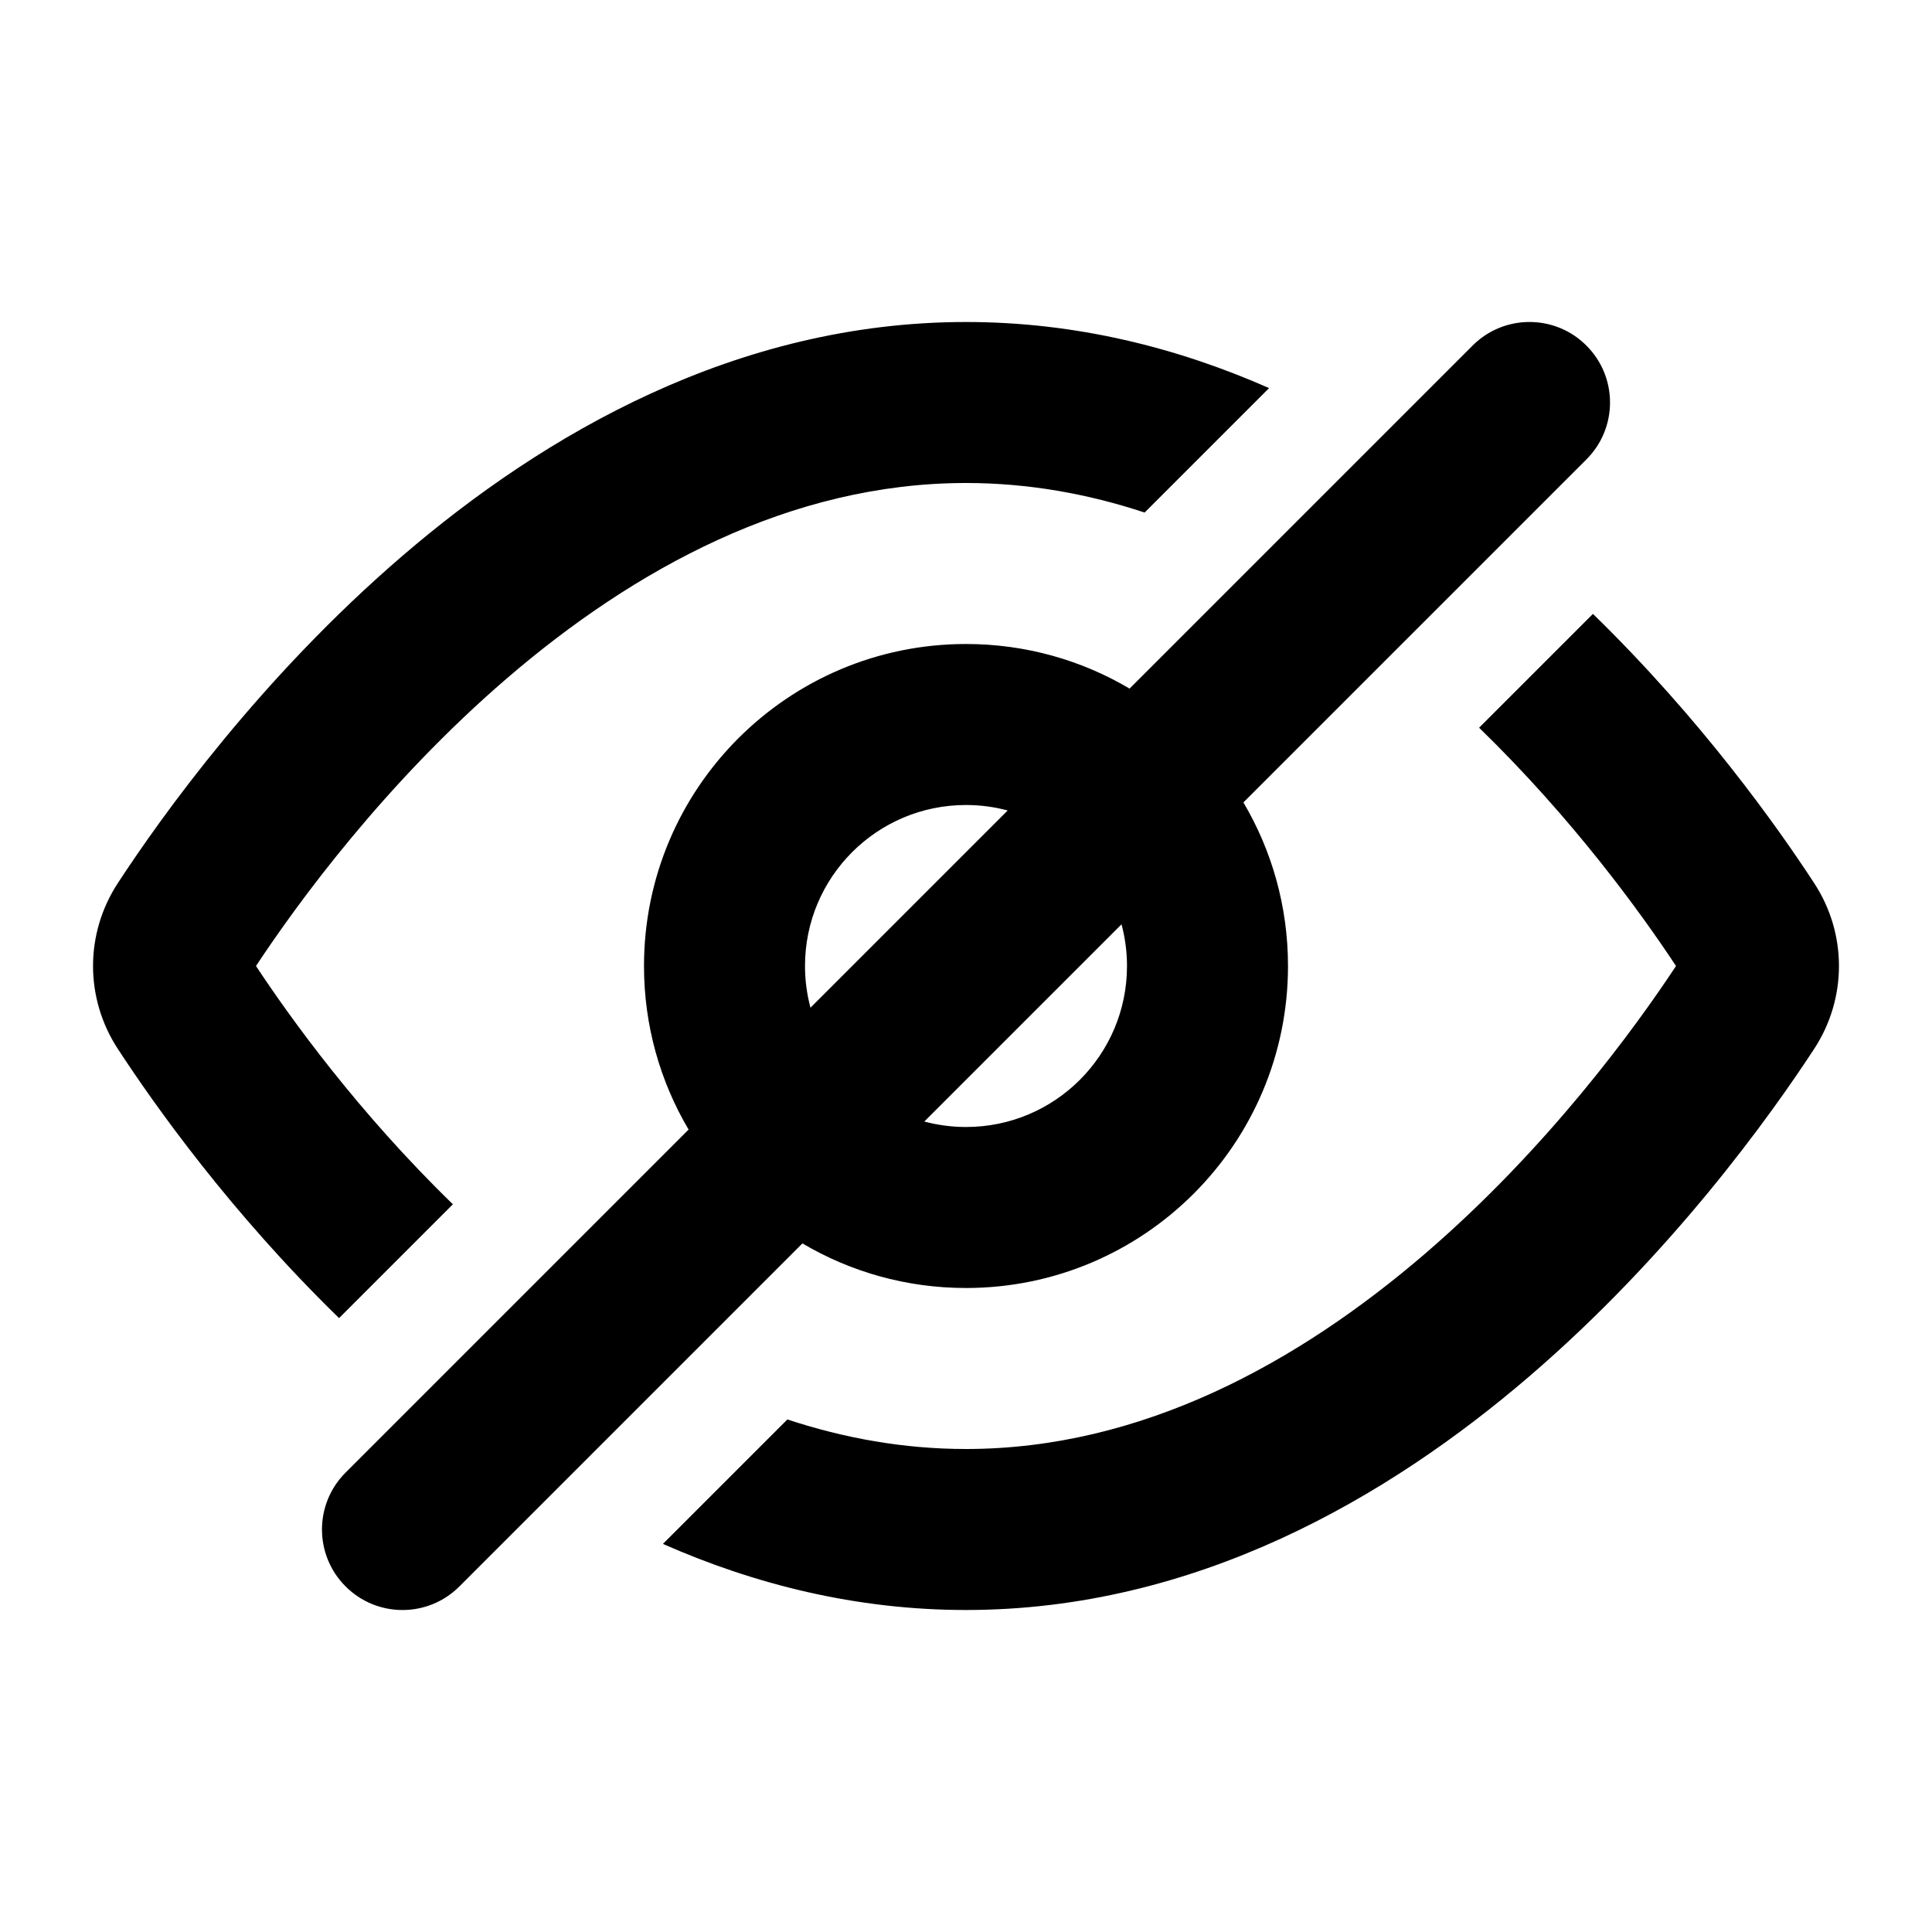
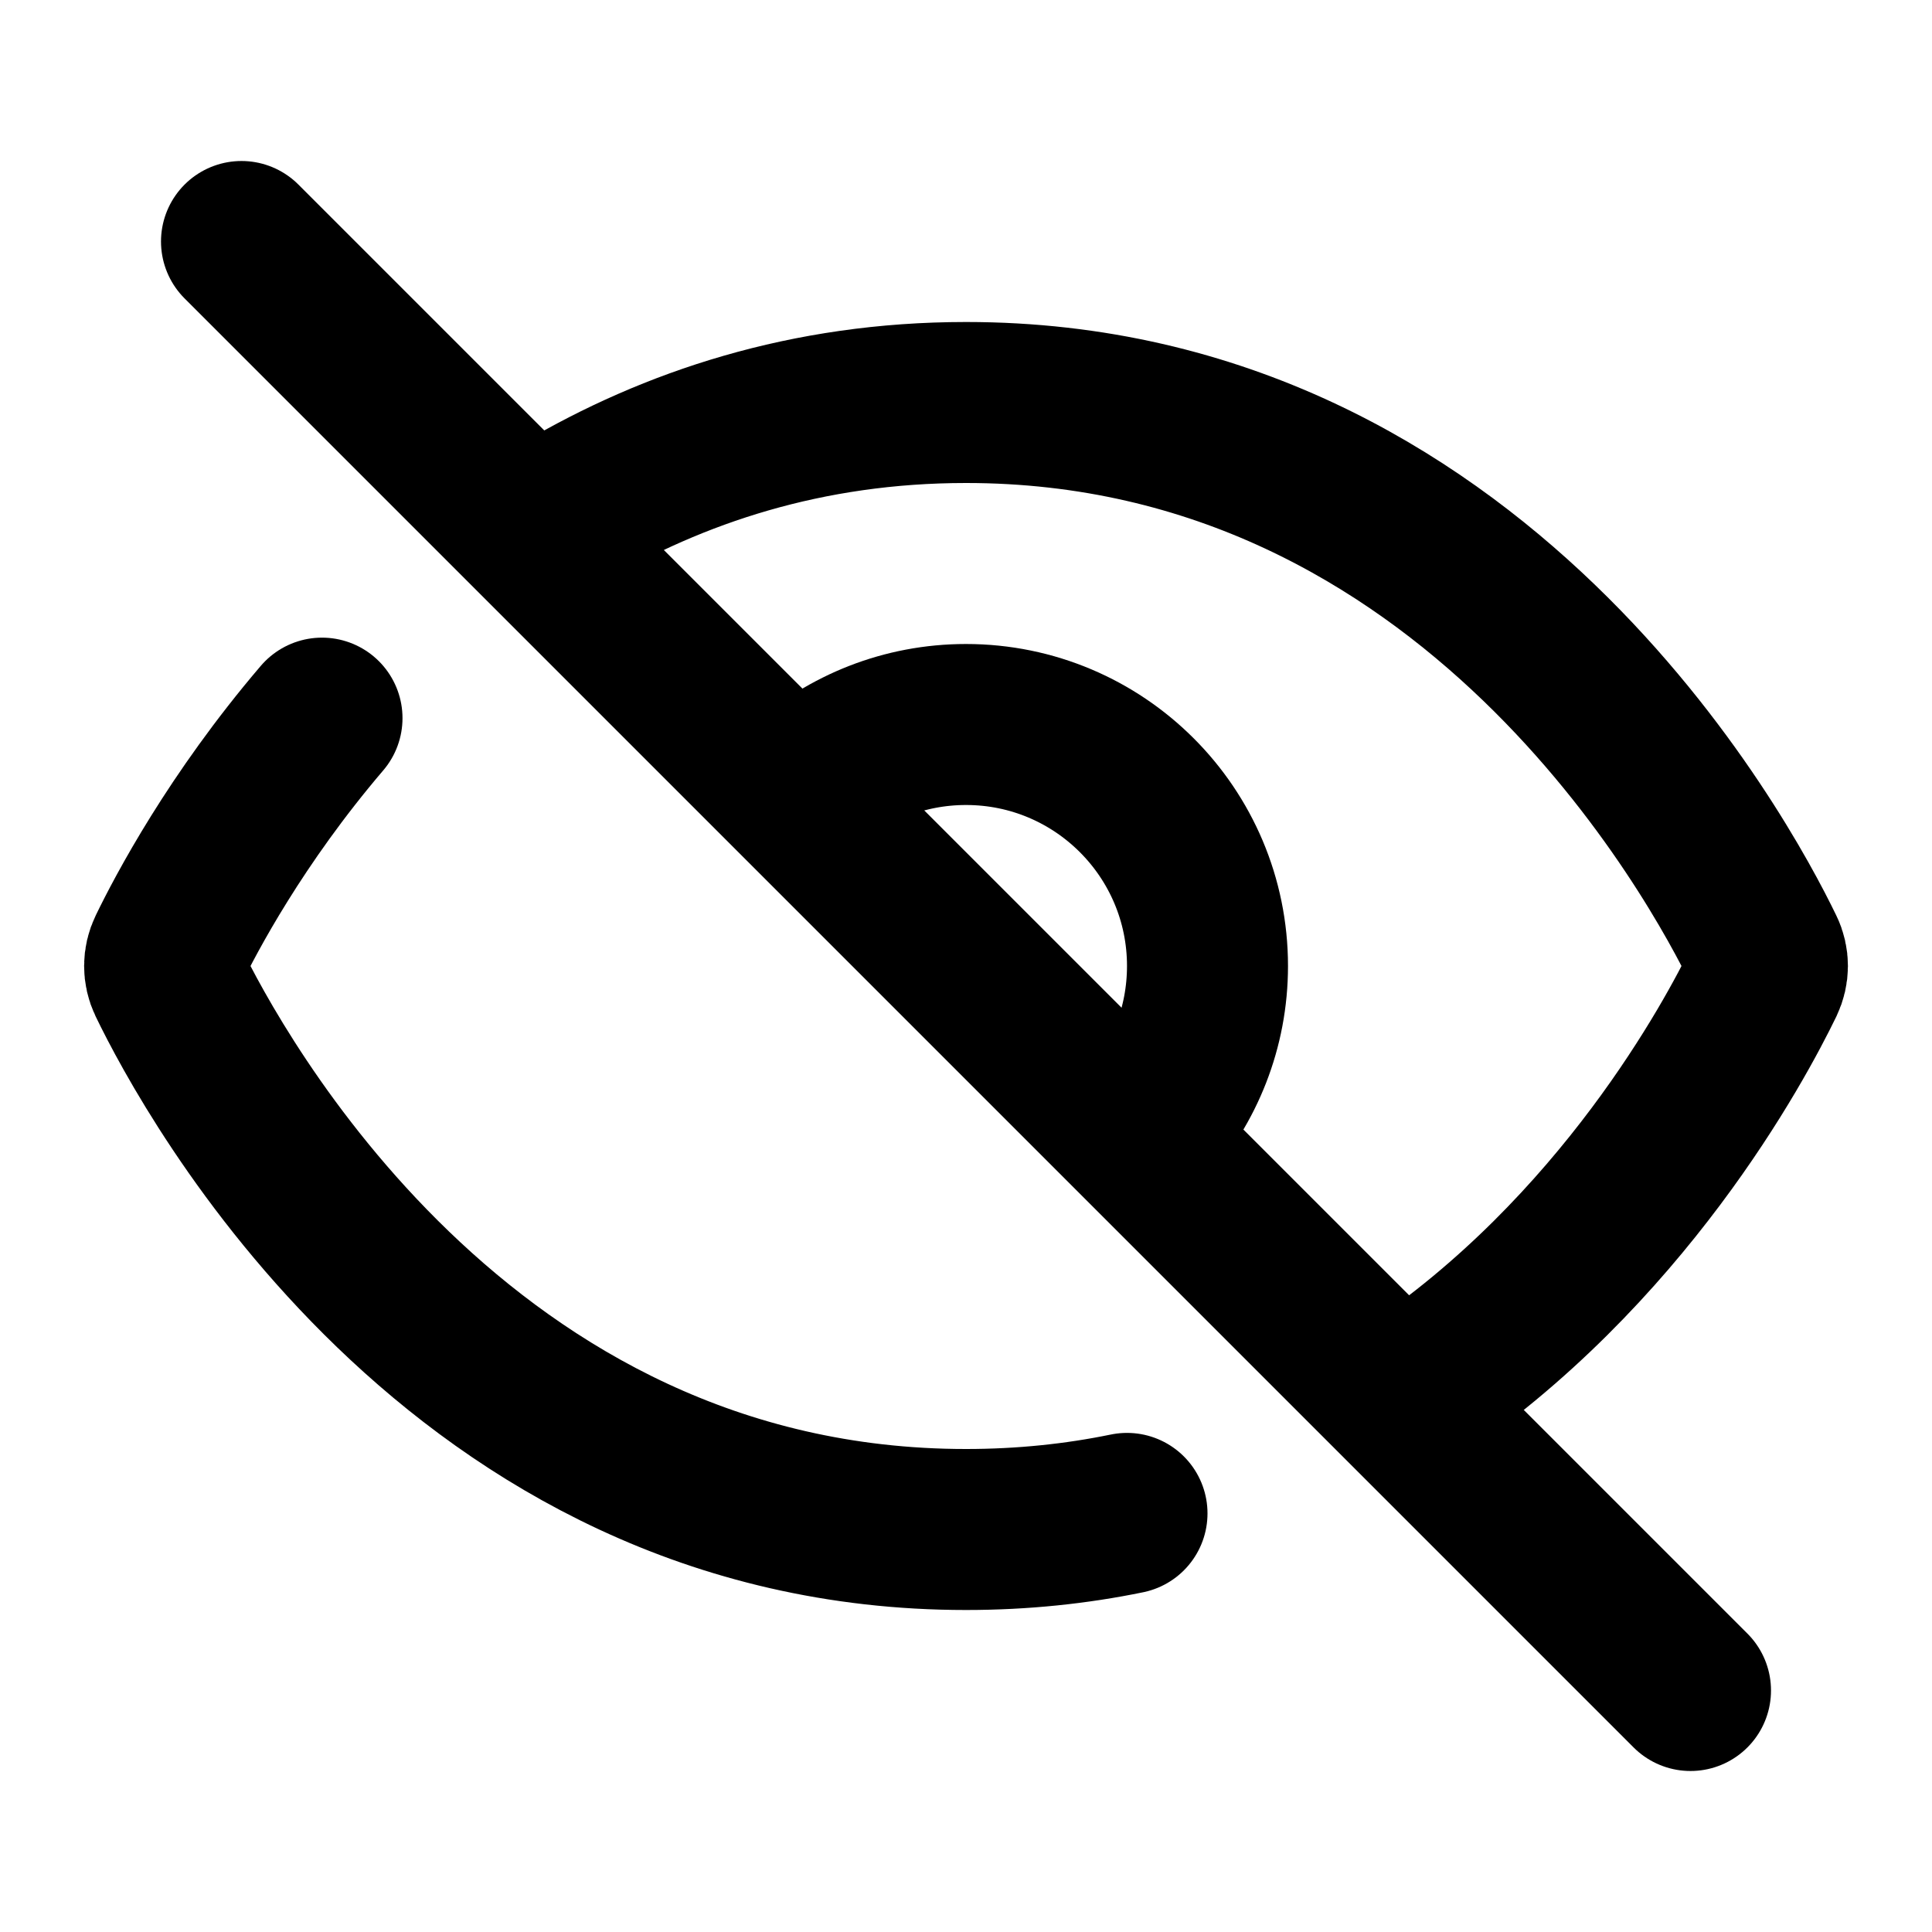
<svg xmlns="http://www.w3.org/2000/svg" width="800px" height="800px" viewBox="0 0 24 24" fill="none">
-   <path fill-rule="evenodd" clip-rule="evenodd" d="M19.707 5.707C20.098 5.317 20.098 4.683 19.707 4.293C19.317 3.902 18.683 3.902 18.293 4.293L14.032 8.554C13.437 8.202 12.742 8 12 8C9.791 8 8 9.791 8 12C8 12.742 8.202 13.437 8.554 14.032L4.293 18.293C3.902 18.683 3.902 19.317 4.293 19.707C4.683 20.098 5.317 20.098 5.707 19.707L9.968 15.446C10.563 15.798 11.258 16 12 16C14.209 16 16 14.209 16 12C16 11.258 15.798 10.563 15.446 9.968L19.707 5.707ZM12.518 10.068C12.353 10.024 12.179 10 12 10C10.895 10 10 10.895 10 12C10 12.179 10.024 12.353 10.068 12.518L12.518 10.068ZM11.482 13.932L13.932 11.482C13.976 11.647 14 11.821 14 12C14 13.105 13.105 14 12 14C11.821 14 11.647 13.976 11.482 13.932ZM15.765 4.821C14.629 4.32 13.367 4 12 4C9.148 4 6.757 5.395 4.998 6.906C3.233 8.423 2.008 10.138 1.464 10.97C1.053 11.598 1.053 12.402 1.464 13.03C1.923 13.733 2.867 15.064 4.212 16.374L5.626 14.96C4.455 13.823 3.611 12.653 3.18 12C3.69 11.227 4.778 9.732 6.301 8.423C7.874 7.072 9.816 6 12 6C12.772 6 13.514 6.134 14.219 6.367L15.765 4.821ZM12 18C11.228 18 10.487 17.866 9.781 17.633L8.235 19.179C9.371 19.68 10.633 20 12 20C14.852 20 17.243 18.605 19.002 17.094C20.767 15.577 21.992 13.862 22.536 13.03C22.947 12.402 22.947 11.598 22.536 10.97C22.077 10.267 21.133 8.936 19.788 7.626L18.374 9.04C19.545 10.177 20.389 11.347 20.82 12C20.31 12.773 19.222 14.268 17.699 15.577C16.126 16.928 14.184 18 12 18Z" fill="#000000" />
+   <path d="M7 6.362C8.362 5.559 10.021 5 12 5C18.307 5 21.367 10.683 21.911 11.808C21.971 11.931 21.97 12.069 21.911 12.193C21.558 12.921 20.154 15.555 17.5 17.324M14 18.8C13.373 18.929 12.707 19 12 19C5.693 19 2.633 13.317 2.089 12.192C2.03 12.069 2.03 11.929 2.09 11.806C2.309 11.354 2.93 10.174 4 8.921" stroke="#000000" stroke-linecap="round" stroke-linejoin="round" stroke-width="2" />
+   <path d="M10 9.764C10.531 9.289 11.232 9 12 9C13.657 9 15 10.343 15 12C15 12.768 14.711 13.469 14.236 14" stroke="#000000" stroke-linecap="round" stroke-linejoin="round" stroke-width="2" />
+   <path d="M3 3L21 21" stroke="#000000" stroke-linecap="round" stroke-linejoin="round" stroke-width="2" />
</svg>
